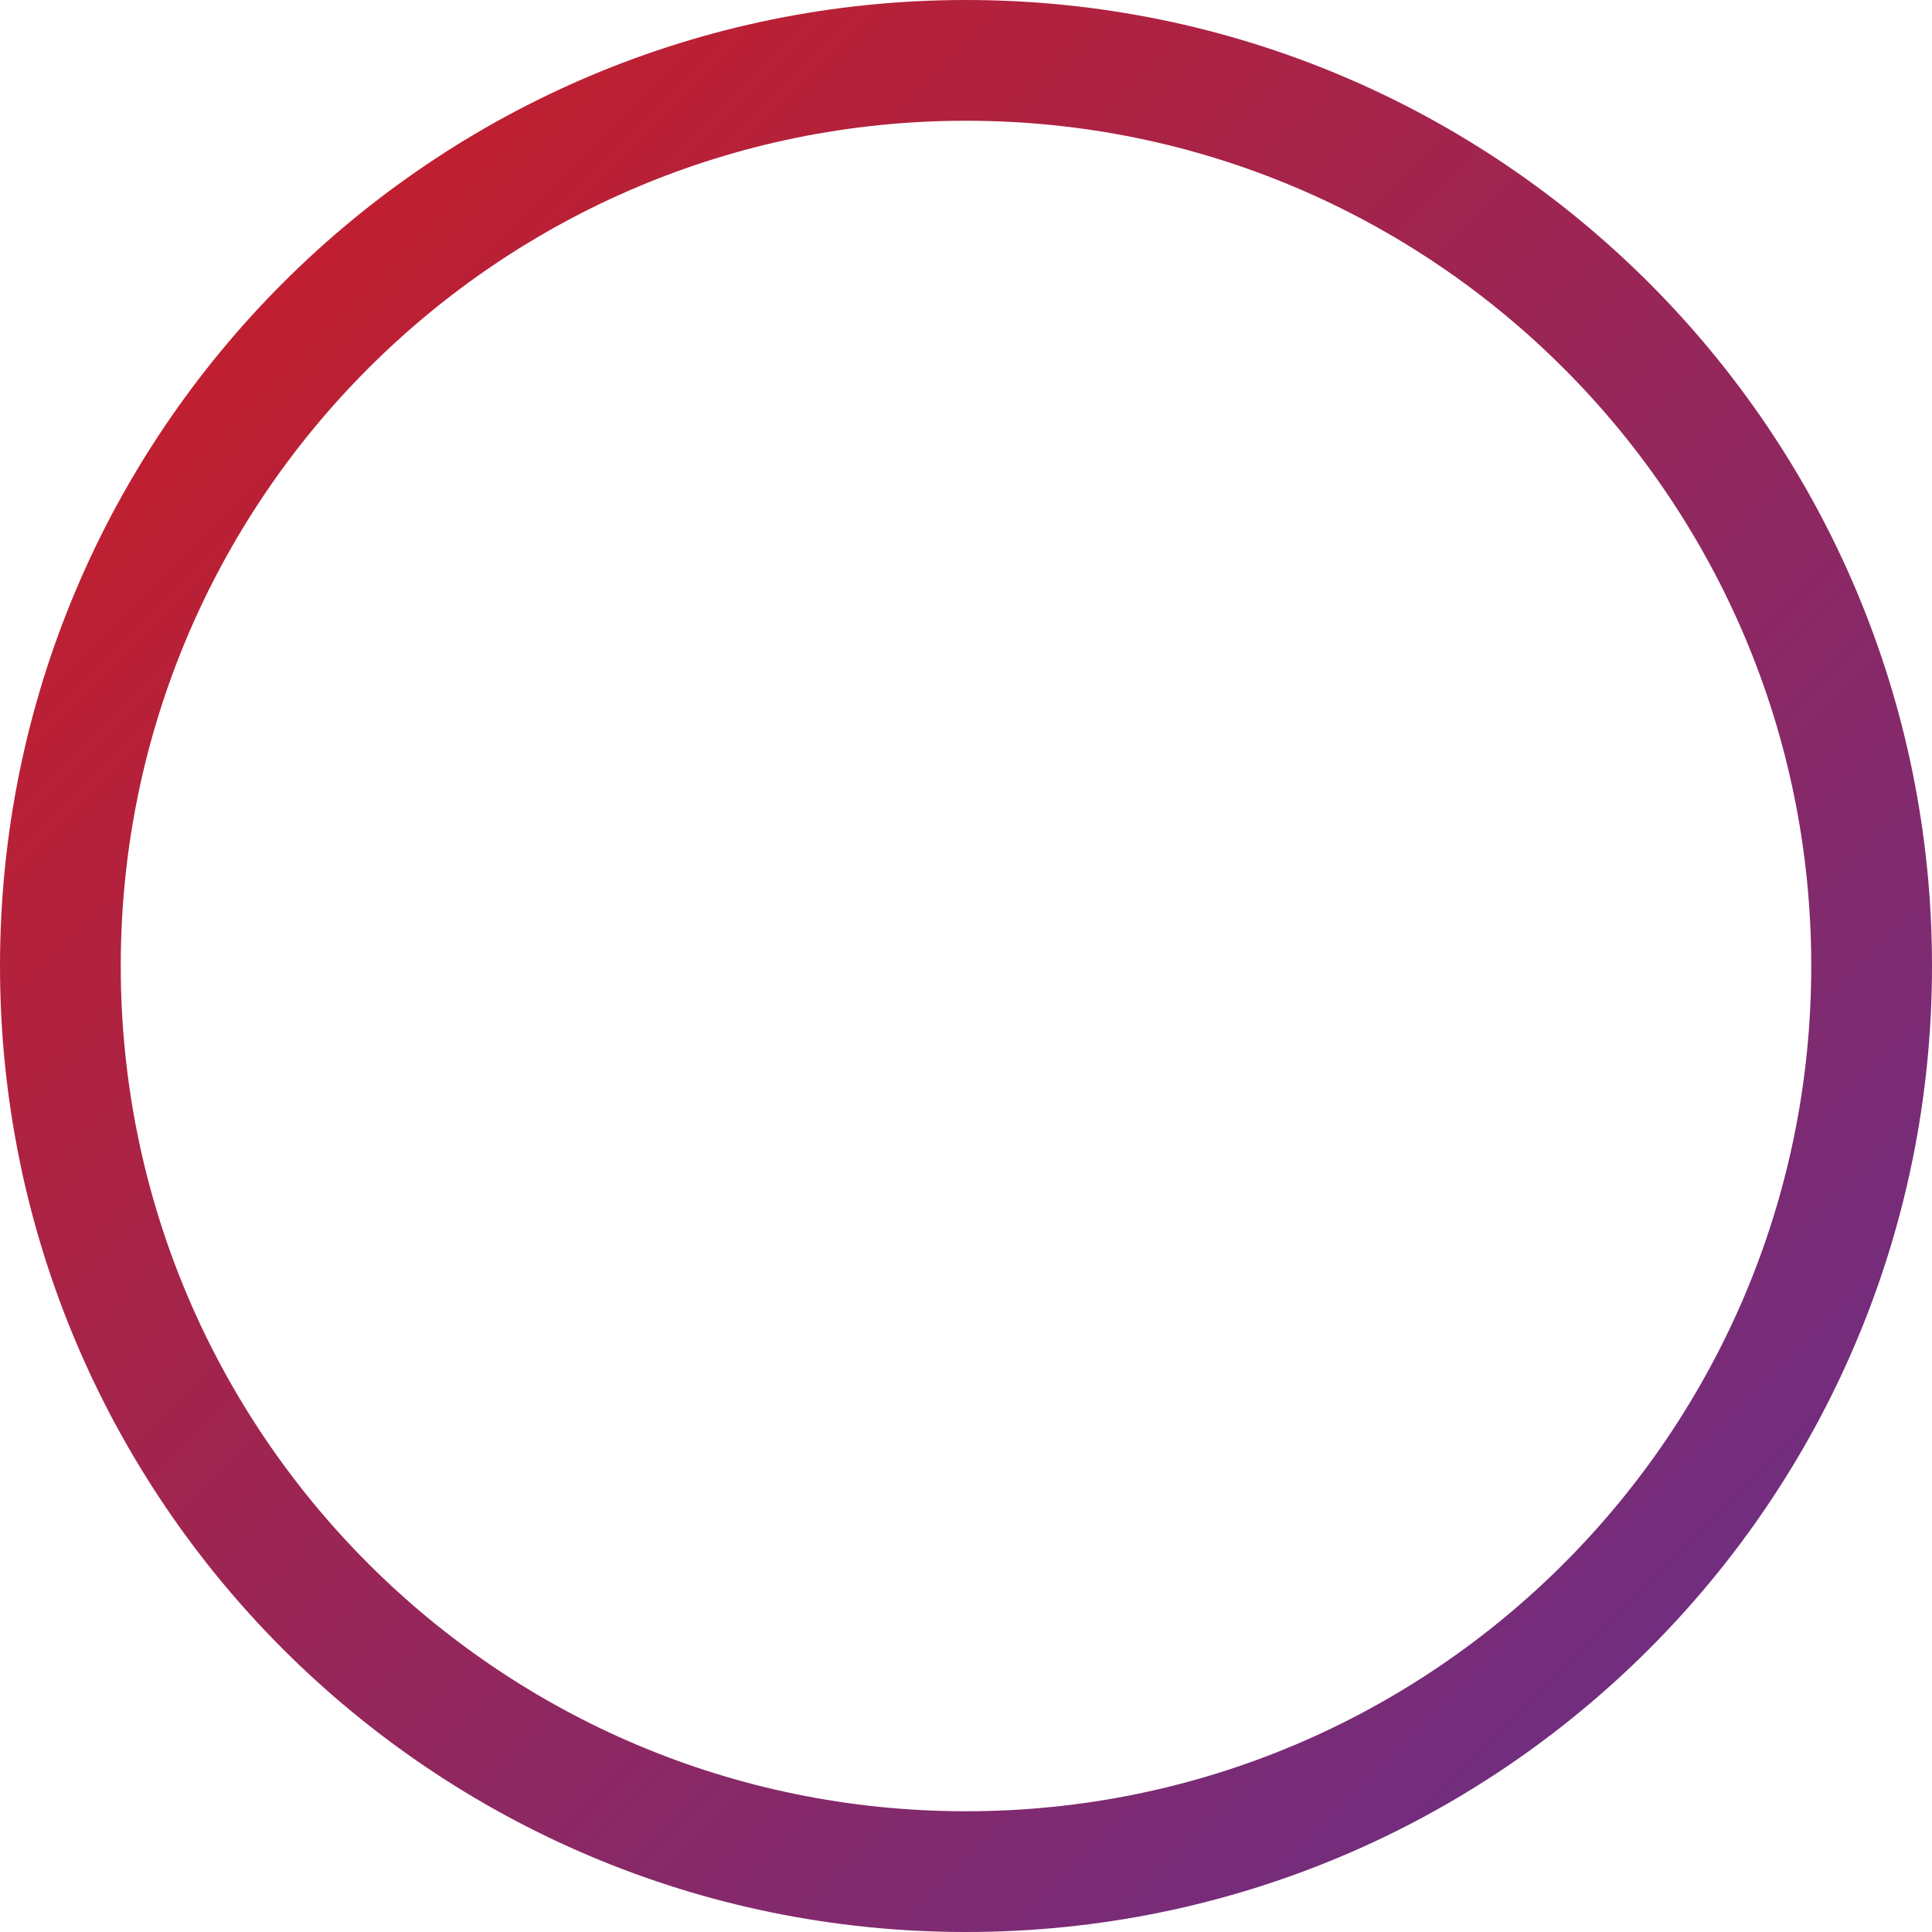
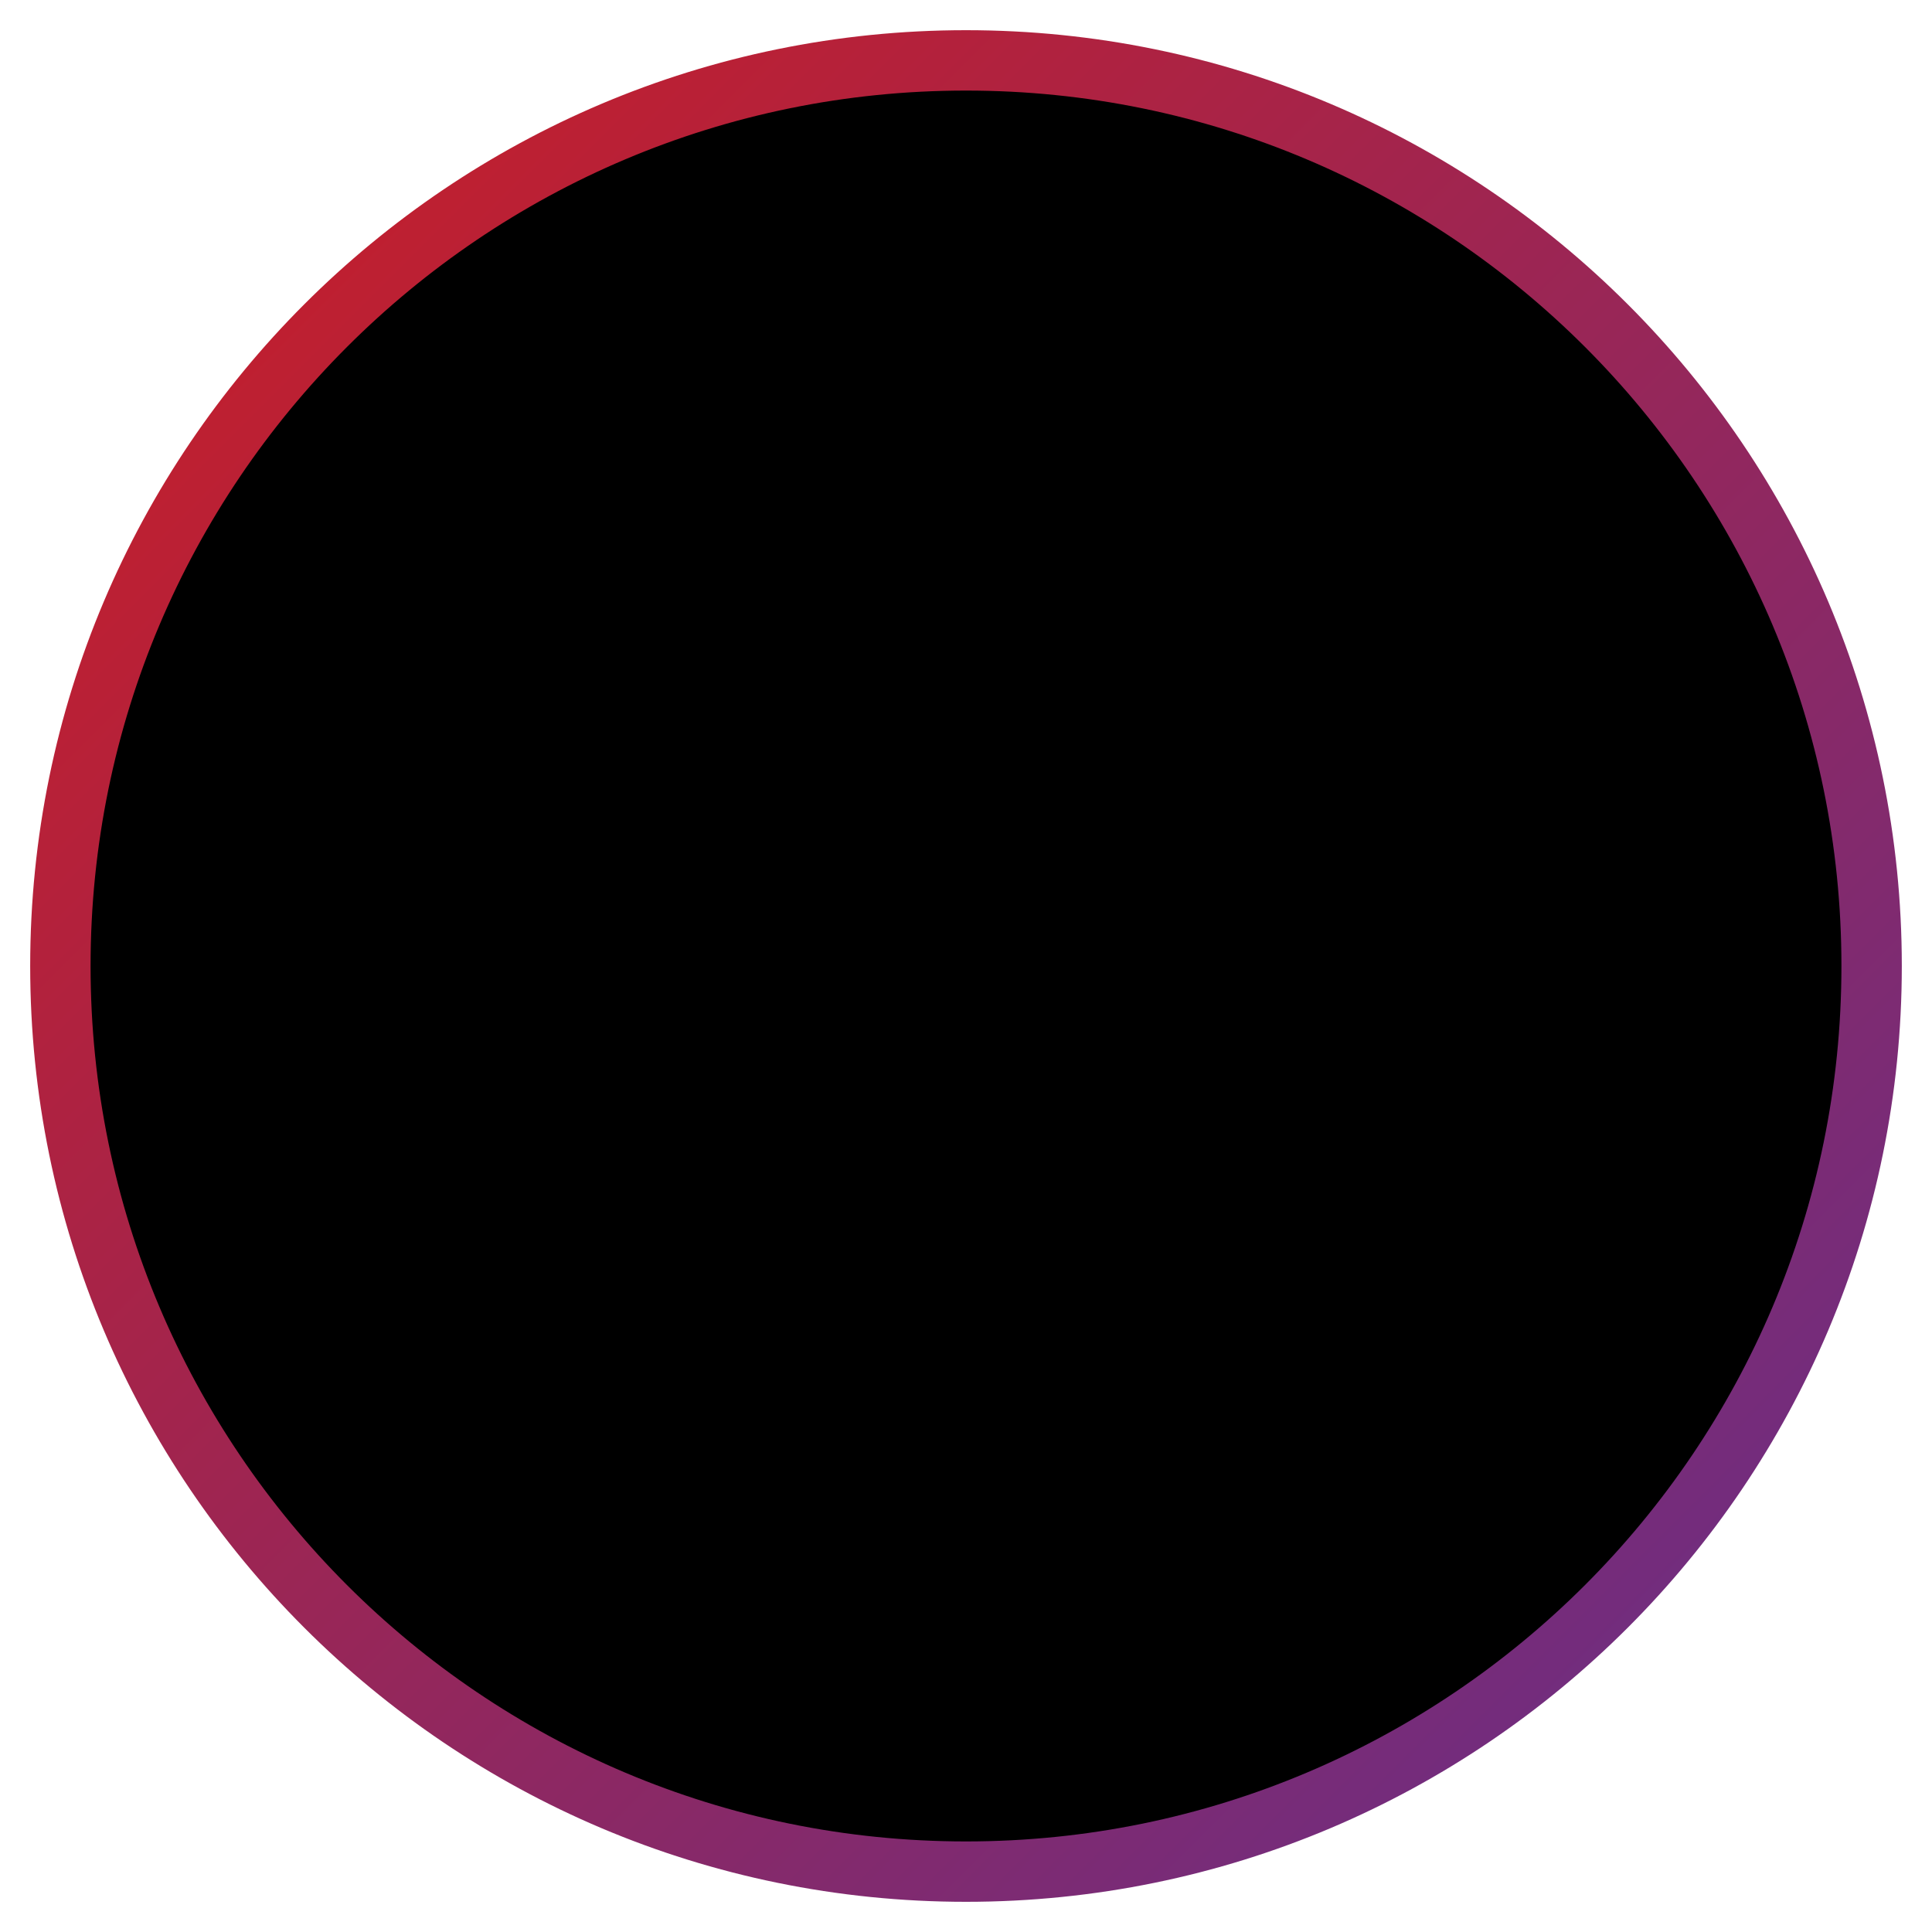
- <svg xmlns="http://www.w3.org/2000/svg" version="1.1" id="deco_oval_gradient" class="bg-deco" x="0px" y="0px" viewBox="0 0 32 32" style="enable-background:new 0 0 32 32;" xml:space="preserve">
+ <svg xmlns="http://www.w3.org/2000/svg" version="1.1" class="deco_oval_gradient bg-deco" x="0px" y="0px" viewBox="0 0 32 32" style="enable-background:new 0 0 32 32;" xml:space="preserve">
  <style type="text/css">
- 		.deco-line-gradient{fill:none;stroke-width:2;}
- 		.oval{stroke:url(#deco-gradient_oval)}
+ 		.gradient_oval{stroke:url(#deco-gradient_oval)}
	</style>
  <linearGradient id="deco-gradient_oval" gradientUnits="userSpaceOnUse" x1="-175.9" y1="209.9" x2="-176.9" y2="210.9" gradientTransform="matrix(30 0 0 -30 5308 6328)">
    <stop offset="0" style="stop-color:#652F8B" />
    <stop offset="1" style="stop-color:#CC1D23" />
  </linearGradient>
-   <circle class="oval deco-line-gradient" cx="16" cy="16" r="15" />
+   <circle class="deco-line gradient_oval" cx="16" cy="16" r="15" />
</svg>
